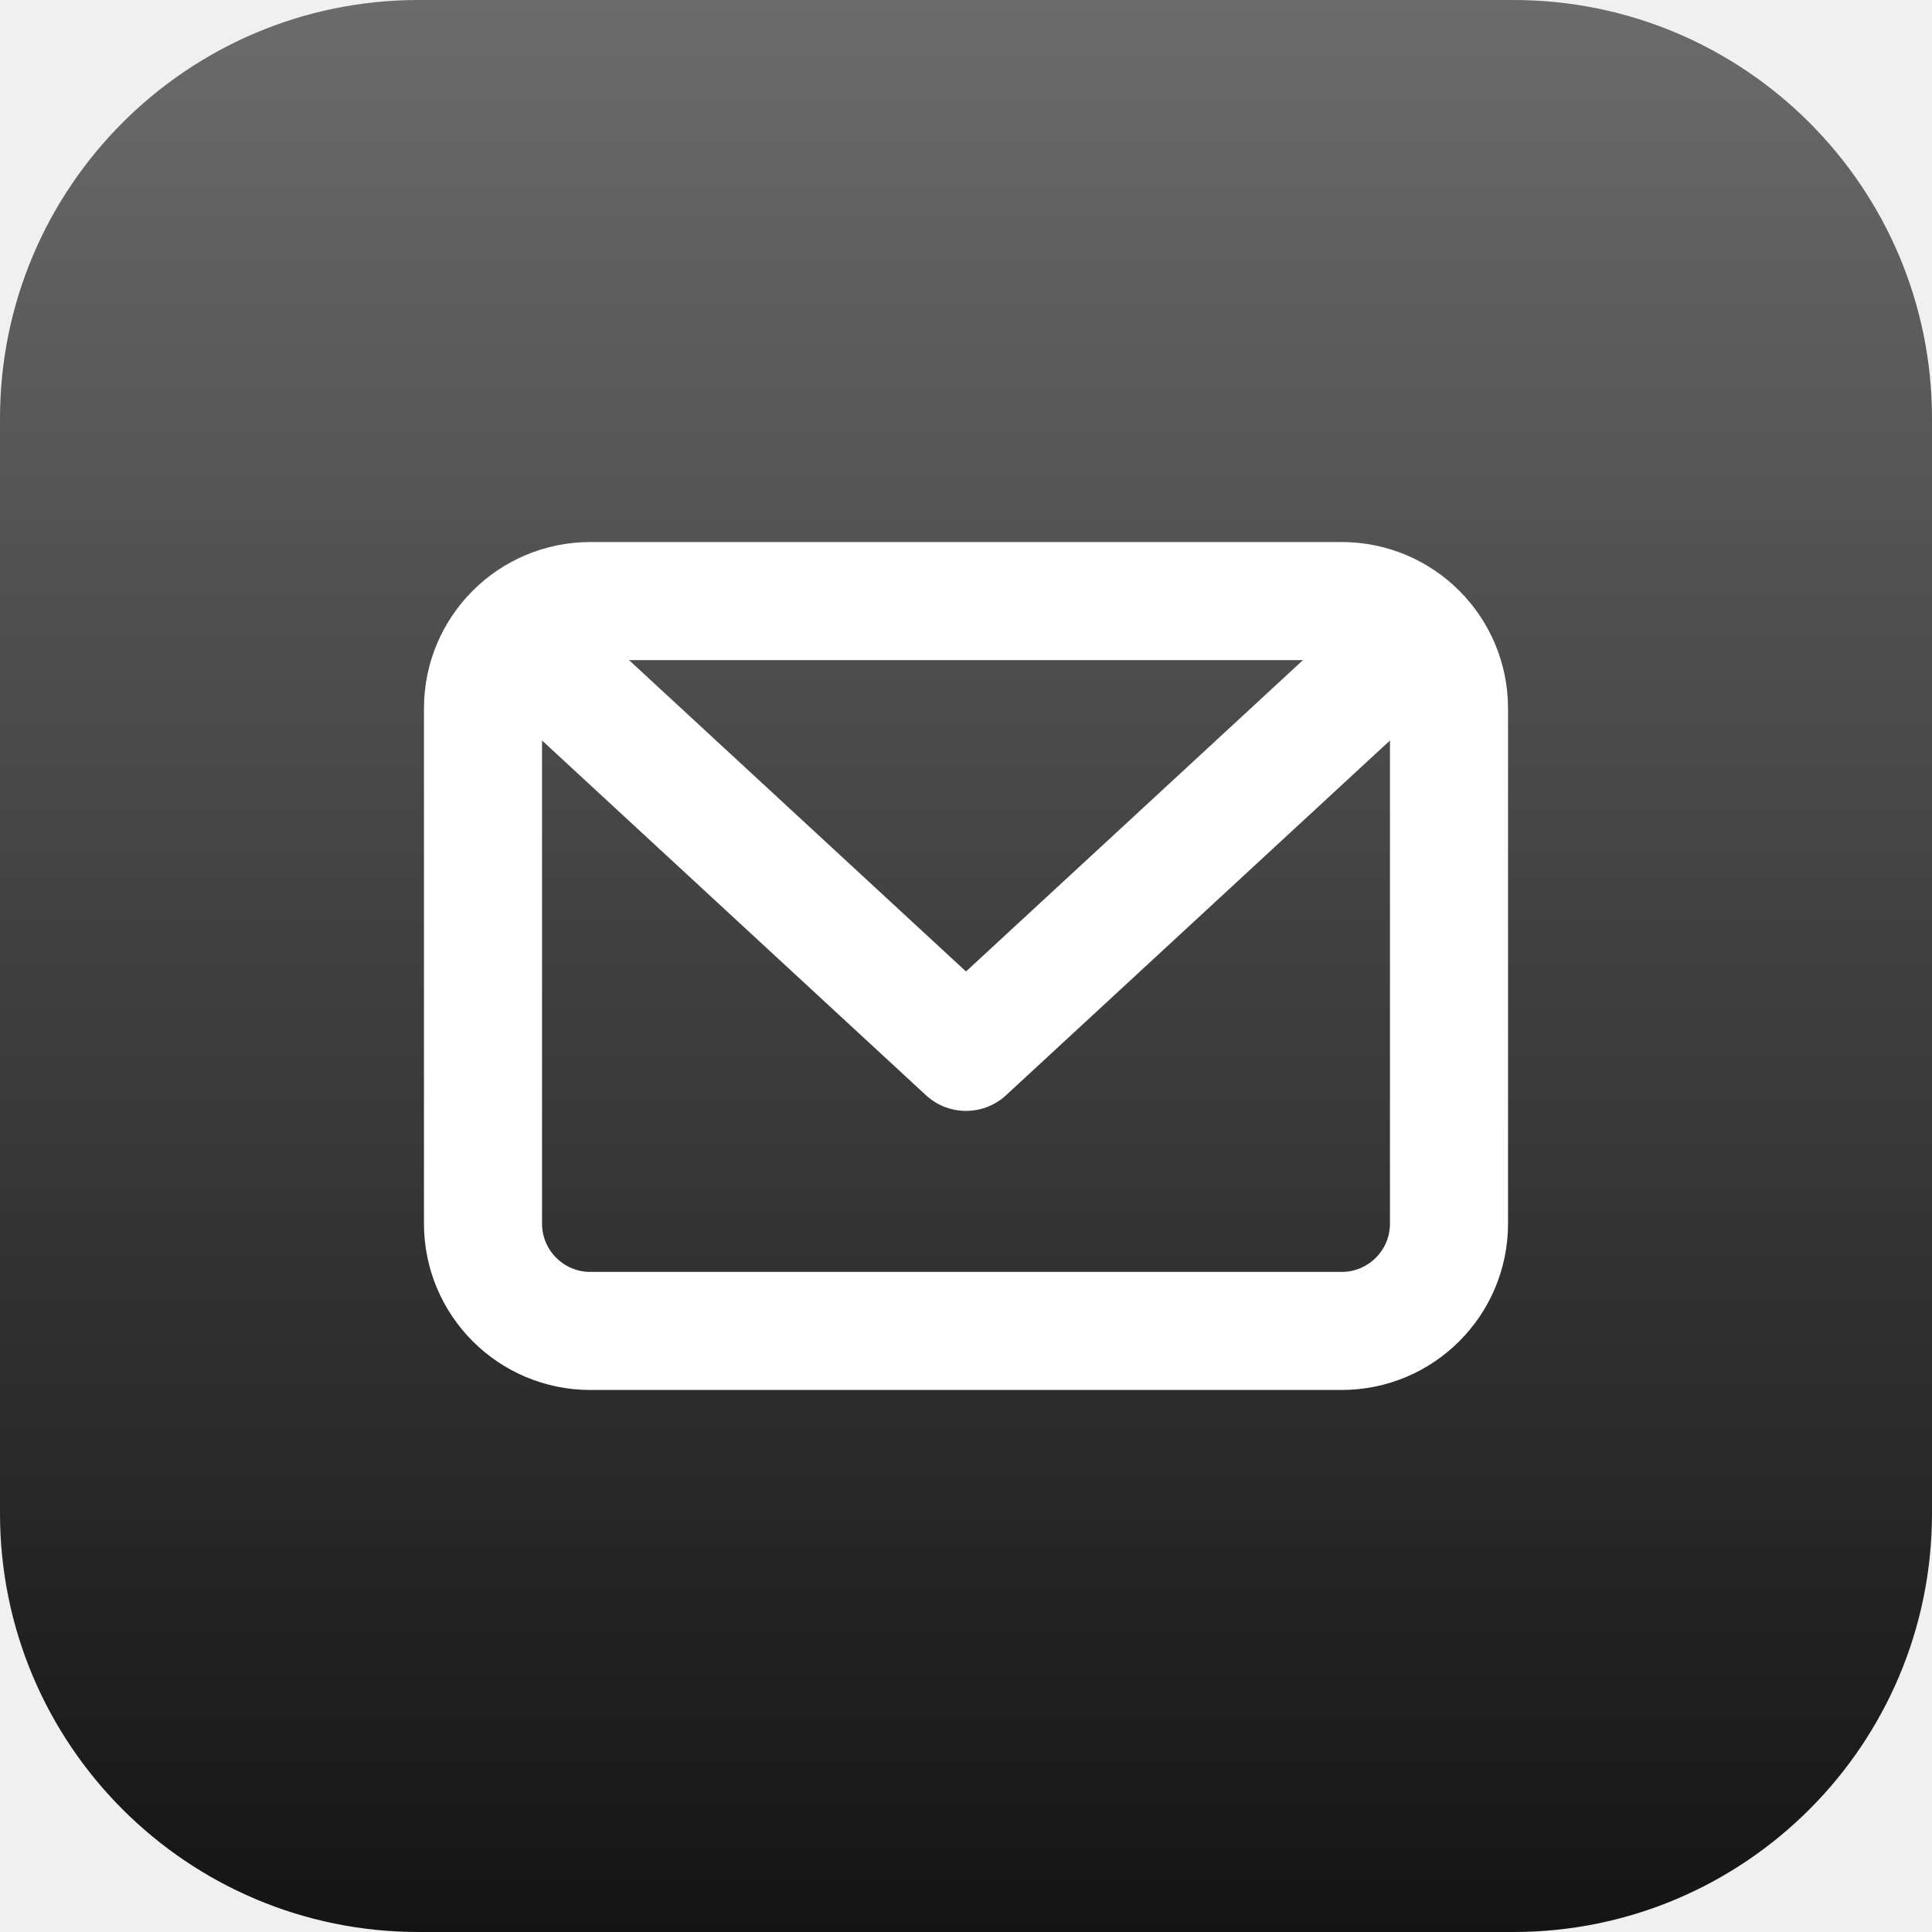
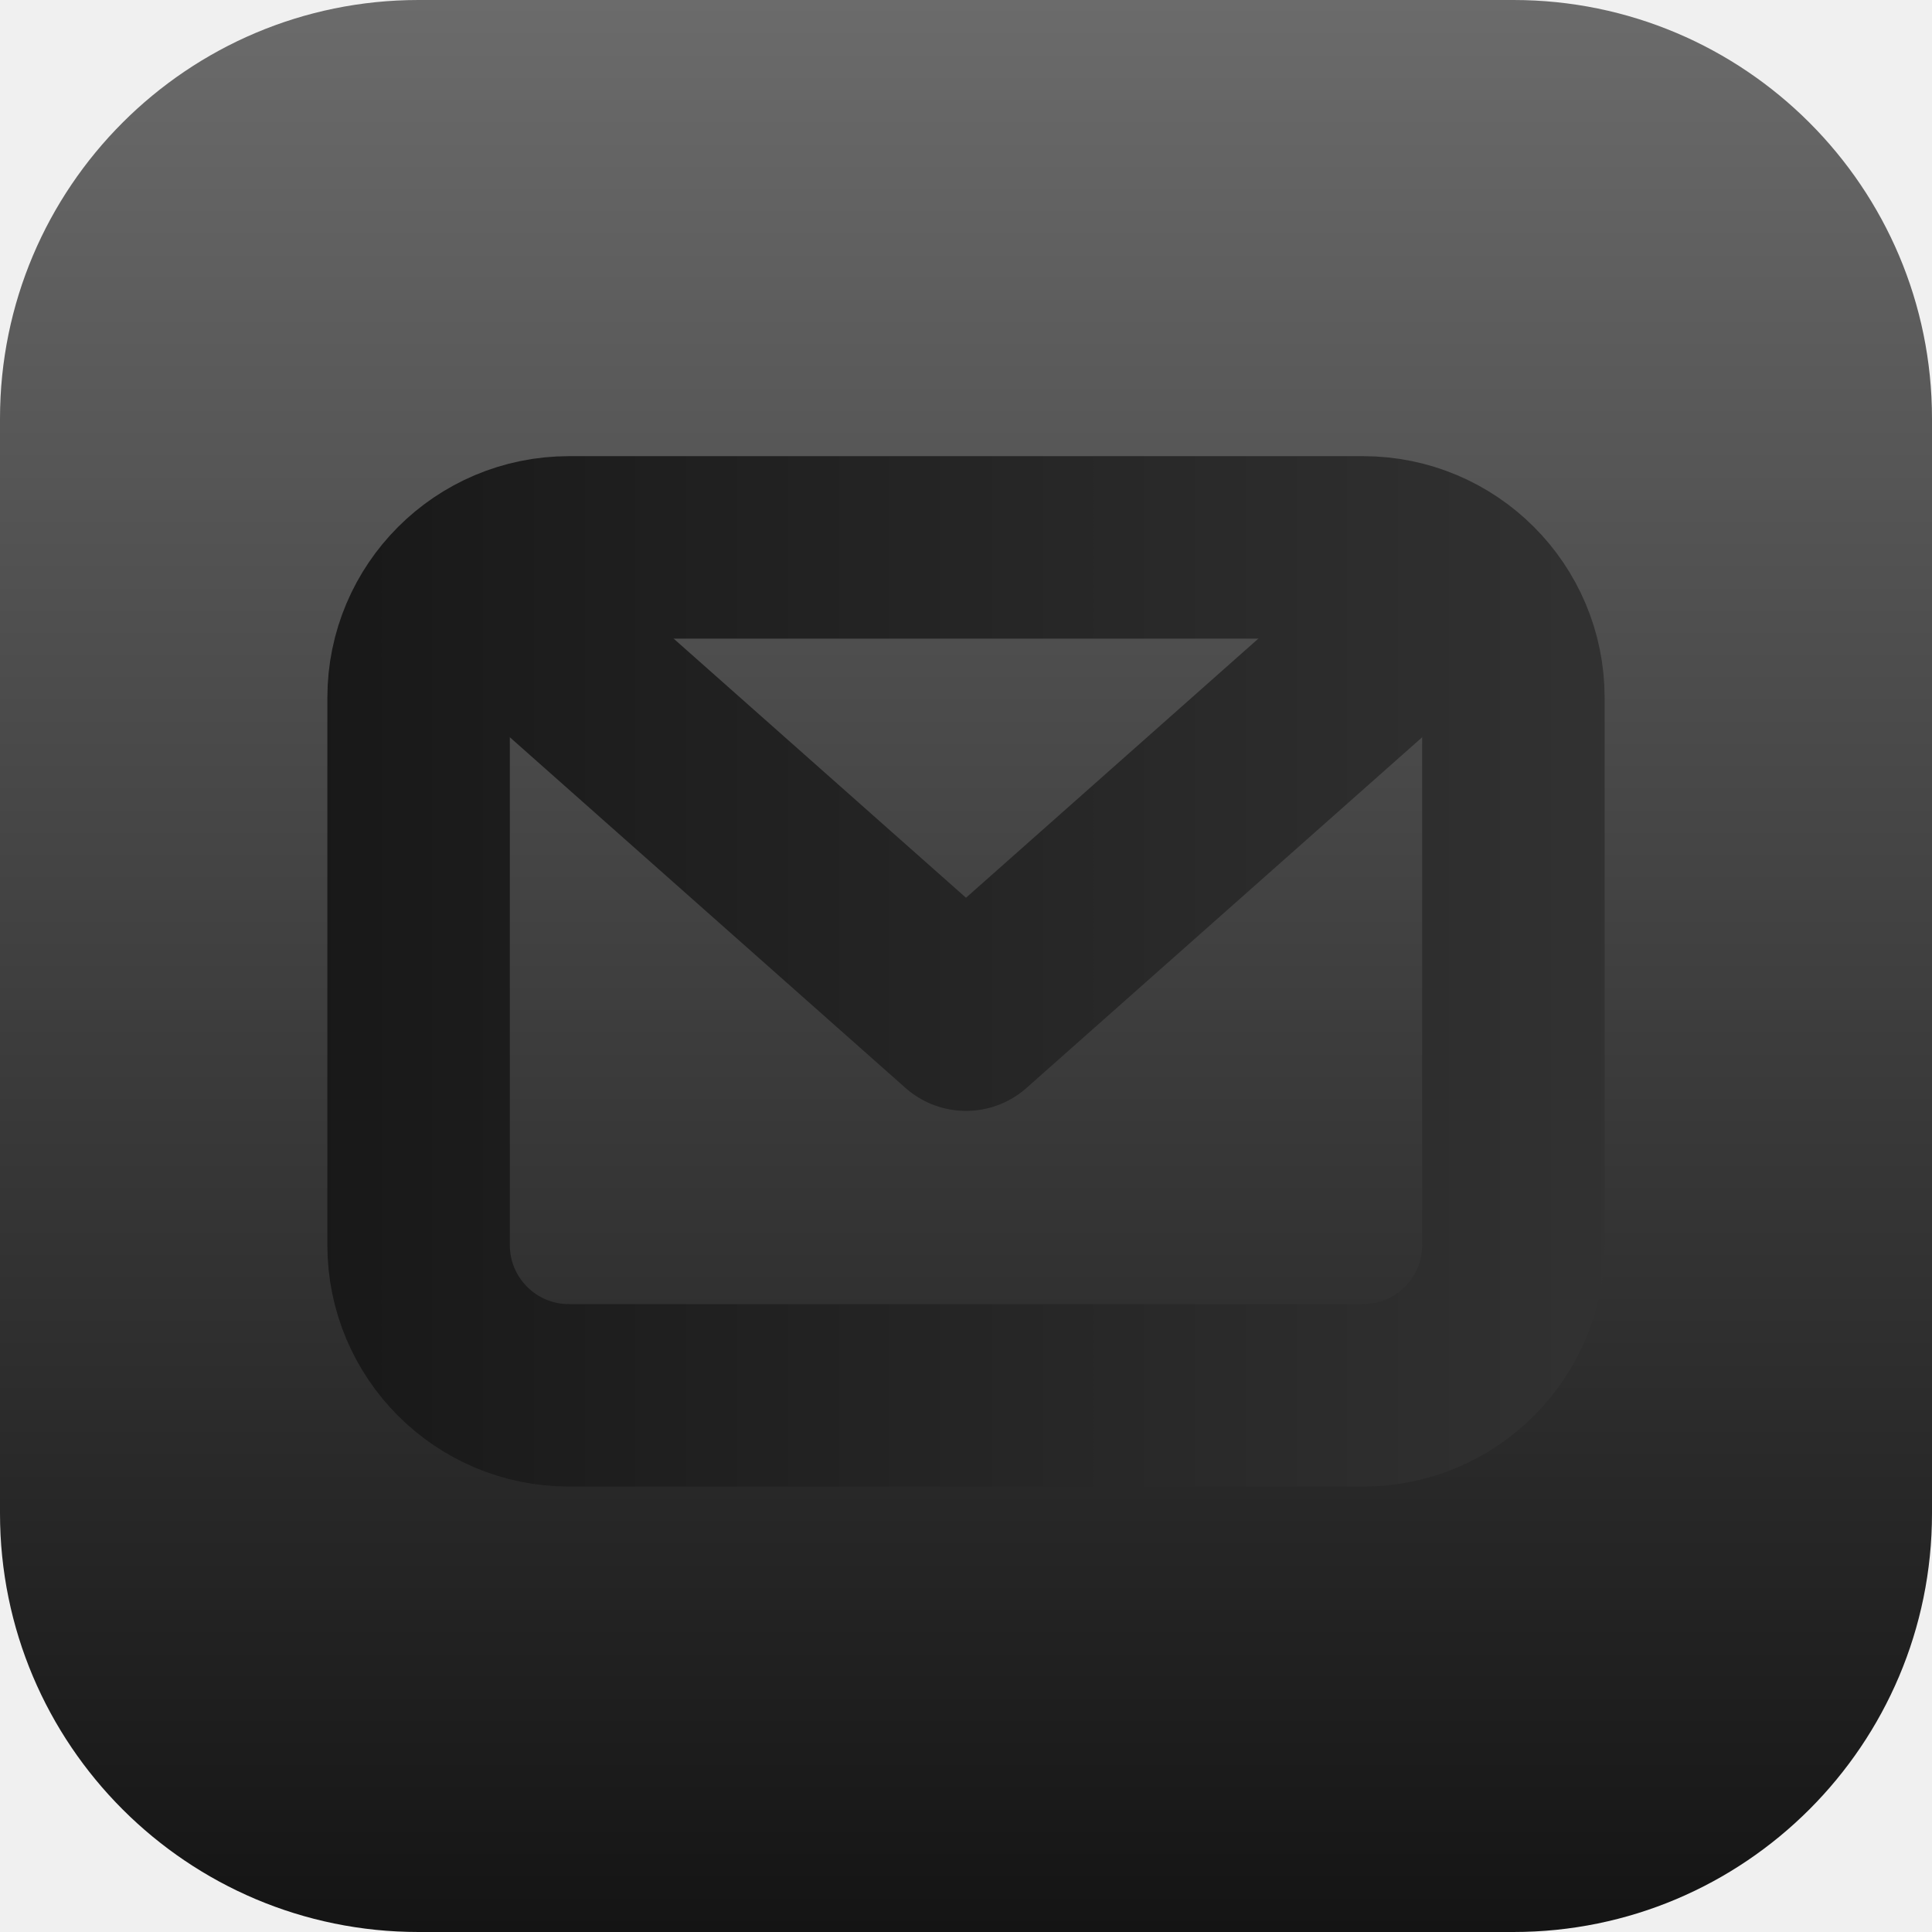
<svg xmlns="http://www.w3.org/2000/svg" viewBox="0 0 180 180" role="img" aria-label="MailAgent">
  <defs>
    <linearGradient id="bg" x1="0" y1="0" x2="0" y2="180" gradientUnits="userSpaceOnUse">
      <stop offset="0%" stop-color="#6b6b6b" />
      <stop offset="100%" stop-color="#141414" />
    </linearGradient>
+     <linearGradient id="mark" x1="0" y1="0" x2="180" y2="0" gradientUnits="userSpaceOnUse">
+       <stop offset="0%" stop-color="#121212" />
+       <stop offset="100%" stop-color="#383838" />
+     </linearGradient>
  </defs>
  <rect width="180" height="180" rx="39" fill="url(#bg)" />
-   <g fill="none" stroke="#ffffff" stroke-width="11" stroke-linecap="round" stroke-linejoin="round">
-     <rect x="45" y="56" width="90" height="68" rx="10" />
-     <path d="M50.5 61.5l39.5 36.5 39.5-36.5" />
+   <g fill="none" stroke="url(#mark)" stroke-width="17" stroke-linecap="round" stroke-linejoin="round">
+     <rect x="39" y="51" width="102" height="79" rx="14" />
+     <path d="M46 56l44 39 44-39" />
  </g>
</svg>
